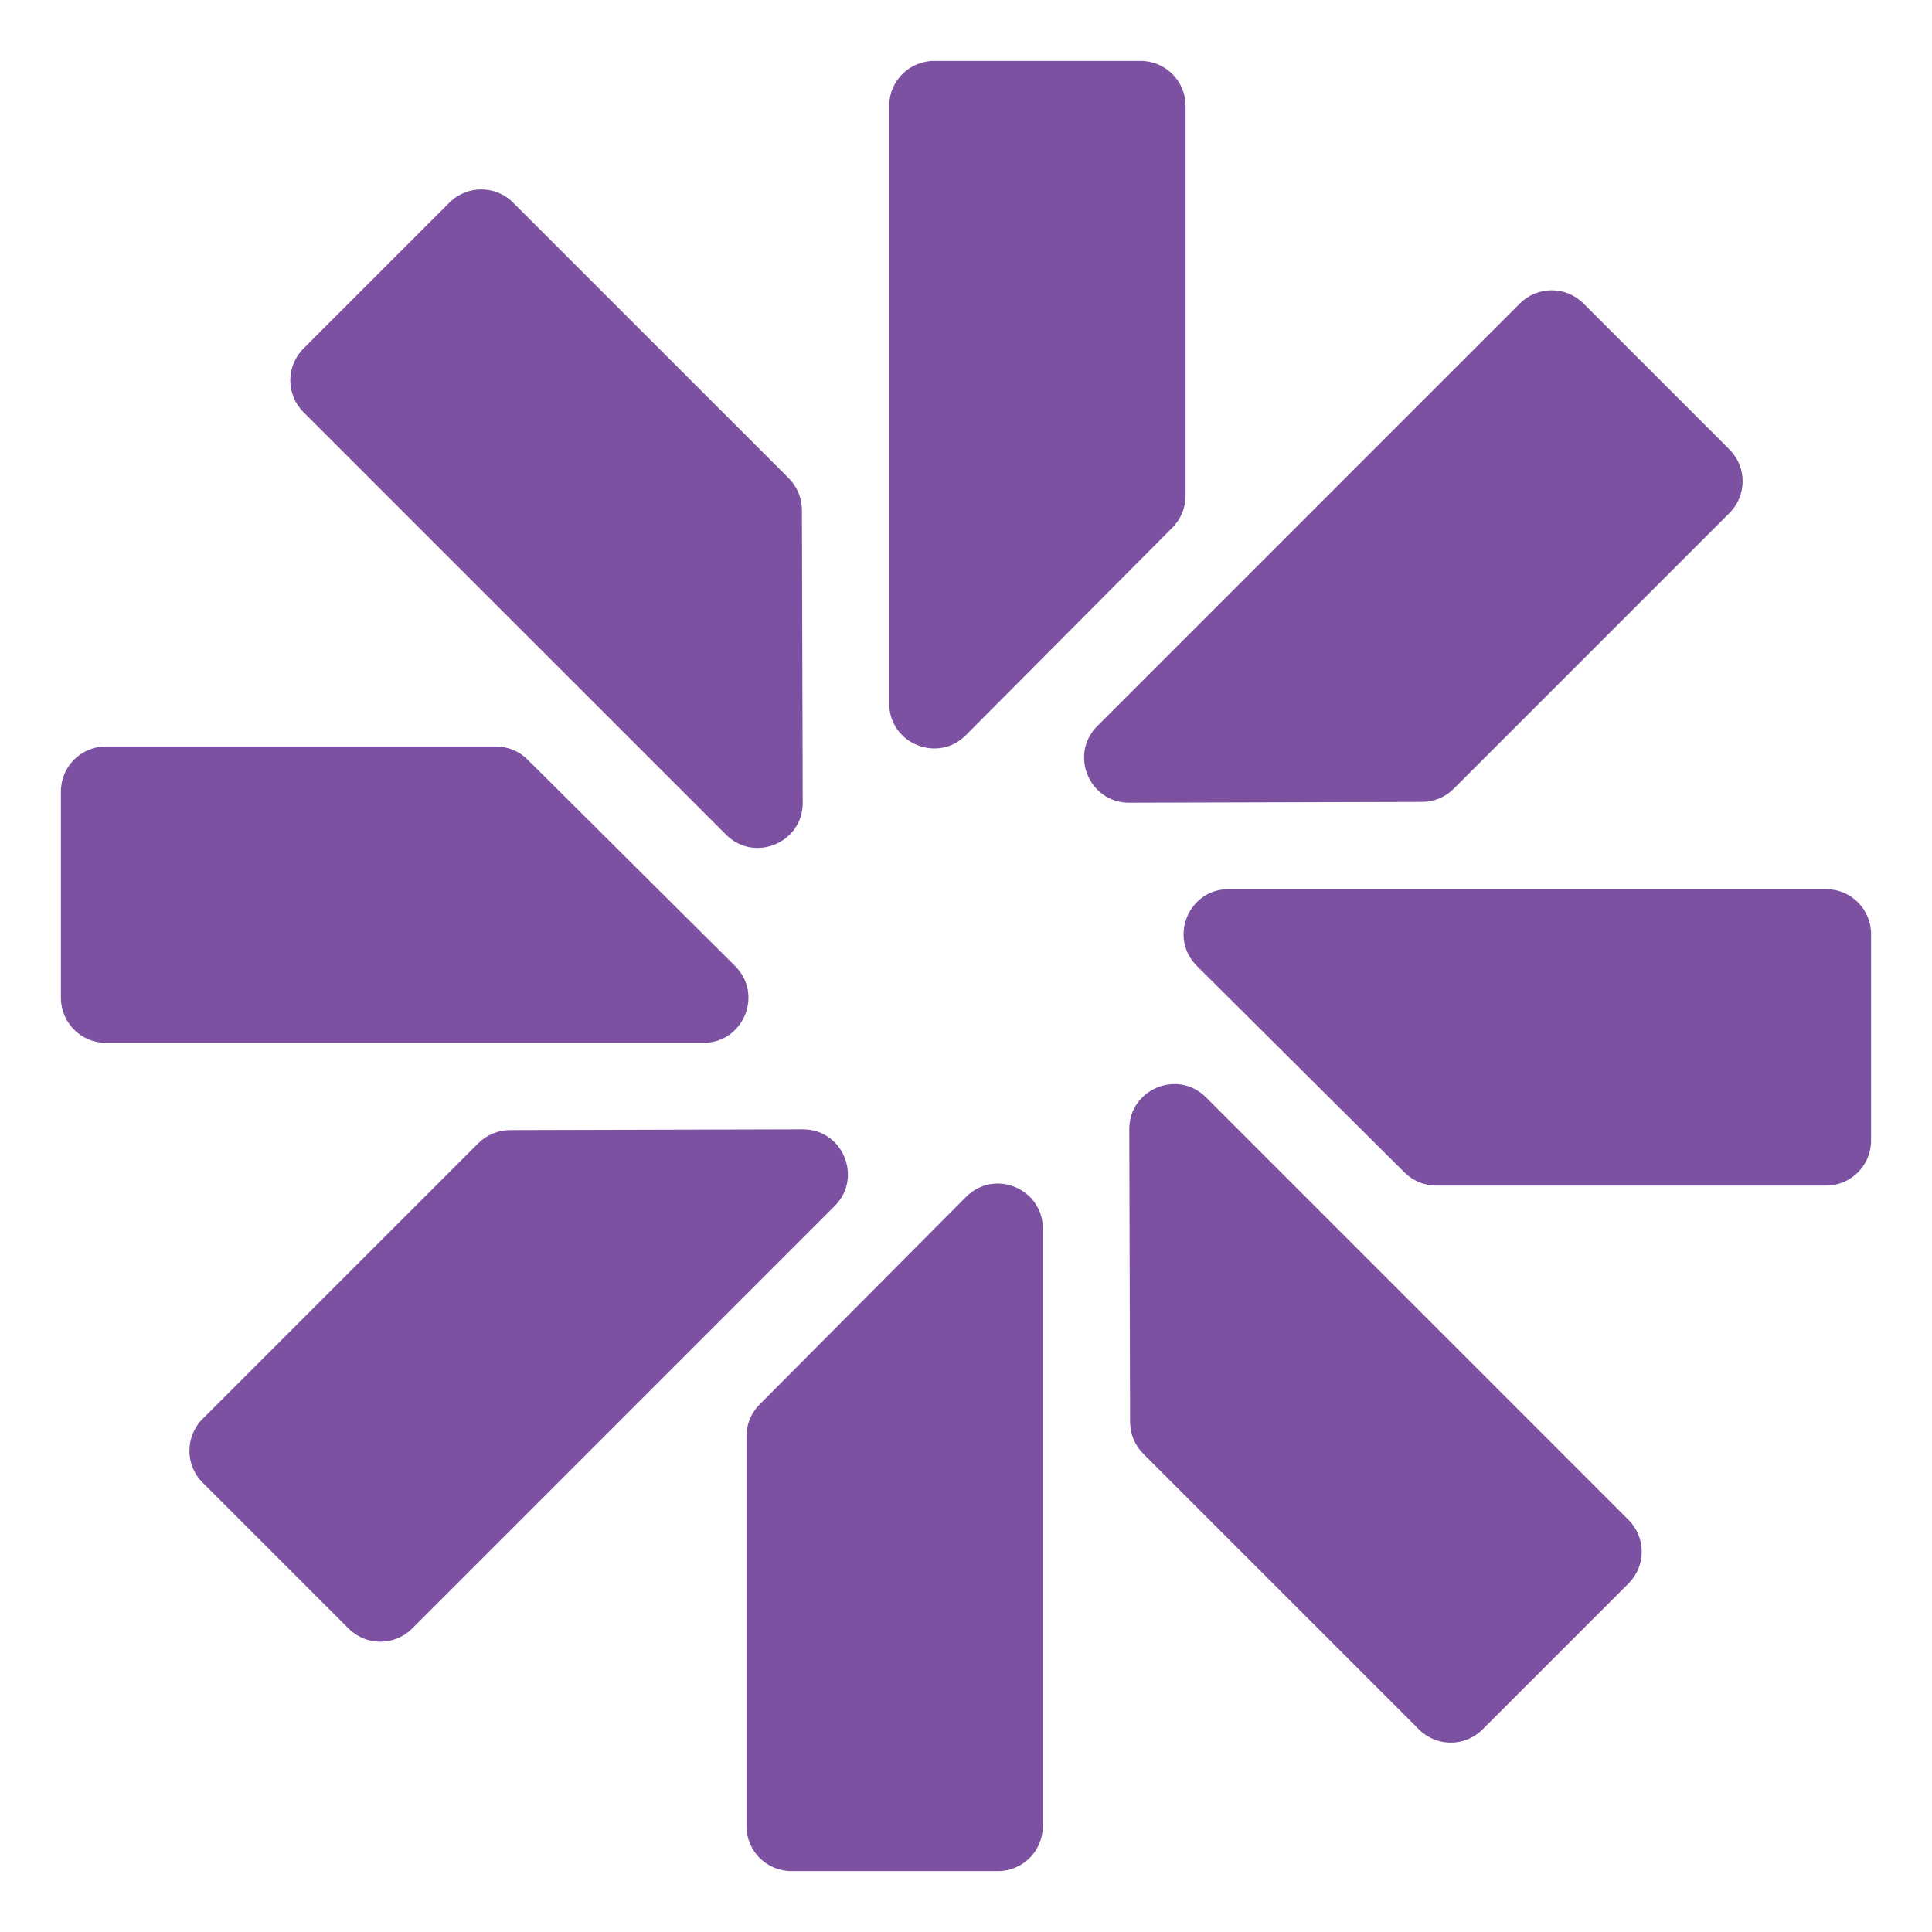
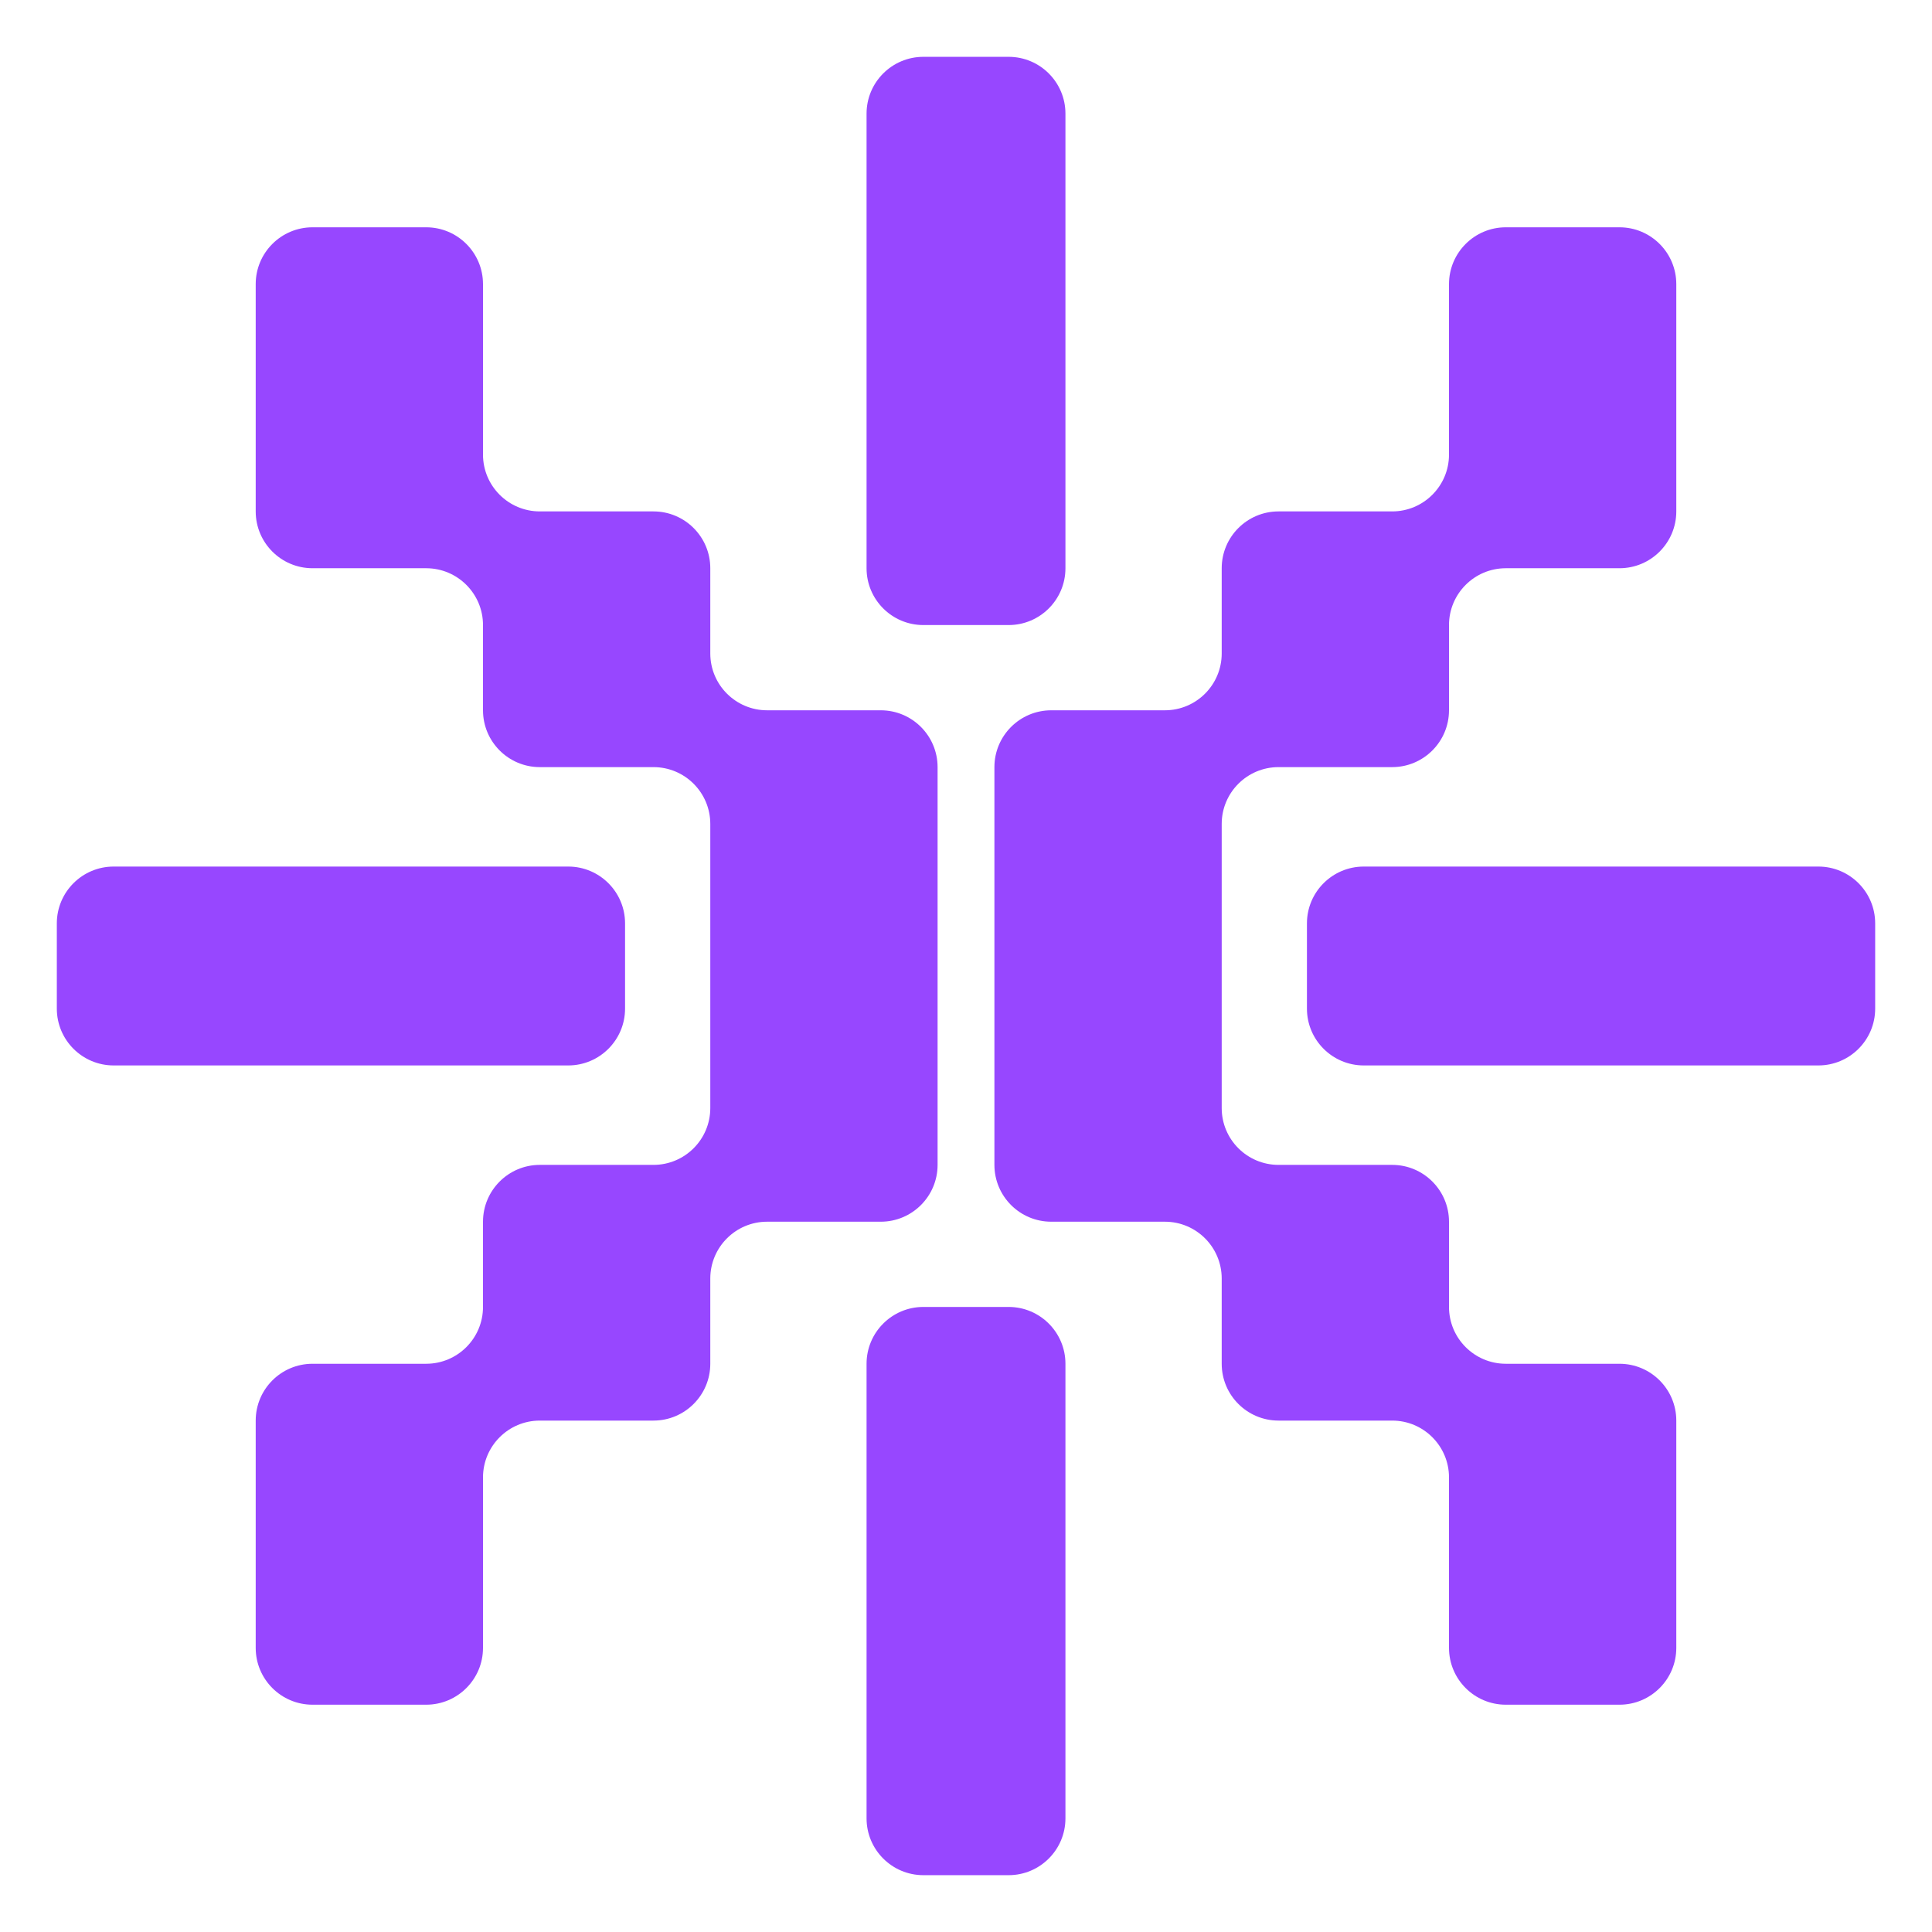
- <svg xmlns="http://www.w3.org/2000/svg" width="43" height="43" viewBox="0 0 43 43" fill="none">
-   <path d="M26.387 11.035C26.387 11.3 26.282 11.553 26.096 11.741L21.499 16.361C20.87 16.994 19.79 16.549 19.79 15.656V2.356C19.79 1.804 20.238 1.356 20.79 1.356H25.387C25.939 1.356 26.387 1.804 26.387 2.356L26.387 11.035Z" fill="#7C51A1" />
-   <path d="M32.355 17.555C32.168 17.742 31.915 17.848 31.651 17.848L25.133 17.866C24.241 17.868 23.792 16.79 24.423 16.159L33.828 6.754C34.218 6.363 34.851 6.363 35.242 6.754L38.492 10.004C38.883 10.395 38.883 11.028 38.492 11.418L32.355 17.555Z" fill="#7C51A1" />
-   <path d="M31.965 26.387C31.701 26.387 31.447 26.282 31.26 26.096L26.639 21.499C26.006 20.87 26.452 19.79 27.344 19.79H40.644C41.197 19.79 41.644 20.238 41.644 20.79V25.387C41.644 25.939 41.197 26.387 40.644 26.387L31.965 26.387Z" fill="#7C51A1" />
-   <path d="M25.445 32.355C25.258 32.168 25.152 31.915 25.152 31.651L25.134 25.133C25.132 24.241 26.211 23.792 26.842 24.423L36.246 33.828C36.637 34.218 36.637 34.852 36.246 35.242L32.996 38.492C32.606 38.883 31.972 38.883 31.582 38.492L25.445 32.355Z" fill="#7C51A1" />
-   <path d="M16.614 31.965C16.614 31.701 16.718 31.447 16.905 31.26L21.501 26.639C22.131 26.006 23.21 26.452 23.21 27.344V40.644C23.21 41.197 22.763 41.644 22.21 41.644H17.614C17.061 41.644 16.614 41.197 16.614 40.644L16.614 31.965Z" fill="#7C51A1" />
-   <path d="M10.645 25.445C10.832 25.258 11.085 25.153 11.35 25.152L17.867 25.135C18.76 25.132 19.208 26.211 18.577 26.842L9.173 36.246C8.782 36.637 8.149 36.637 7.758 36.246L4.508 32.996C4.118 32.606 4.118 31.973 4.508 31.582L10.645 25.445Z" fill="#7C51A1" />
-   <path d="M11.035 16.614C11.3 16.614 11.553 16.718 11.741 16.905L16.361 21.501C16.994 22.131 16.549 23.21 15.656 23.21H2.356C1.804 23.21 1.356 22.763 1.356 22.21V17.614C1.356 17.061 1.804 16.614 2.356 16.614L11.035 16.614Z" fill="#7C51A1" />
-   <path d="M17.555 10.645C17.742 10.832 17.848 11.085 17.848 11.35L17.866 17.867C17.868 18.76 16.79 19.208 16.159 18.577L6.754 9.173C6.363 8.782 6.363 8.149 6.754 7.758L10.004 4.508C10.395 4.118 11.028 4.118 11.418 4.508L17.555 10.645Z" fill="#7C51A1" />
+ <svg xmlns="http://www.w3.org/2000/svg" width="34" height="34" viewBox="0 0 34 34" fill="none">
+   <path d="M15.25 24C15.25 23.448 15.698 23 16.25 23H17.75C18.302 23 18.75 23.448 18.75 24V32C18.75 32.552 18.302 33 17.75 33H16.25C15.698 33 15.25 32.552 15.25 32V24Z" fill="#9747FF" />
+   <rect x="15.25" y="1" width="3.5" height="10" rx="1" fill="#9747FF" />
+   <path d="M4.5 5C4.5 4.448 4.948 4 5.5 4H7.5C8.052 4 8.5 4.448 8.5 5V8C8.5 8.552 8.948 9 9.5 9H11.5C12.052 9 12.5 9.448 12.5 10V11.5C12.5 12.052 12.948 12.5 13.5 12.5H15.5C16.052 12.5 16.5 12.948 16.5 13.5V17V20.5C16.5 21.052 16.052 21.5 15.5 21.5H13.5C12.948 21.5 12.5 21.948 12.5 22.5V24C12.5 24.552 12.052 25 11.5 25H9.5C8.948 25 8.5 25.448 8.5 26V29C8.5 29.552 8.052 30 7.5 30H5.5C4.948 30 4.5 29.552 4.5 29V25C4.5 24.448 4.948 24 5.5 24H7.5C8.052 24 8.5 23.552 8.5 23V21.5C8.5 20.948 8.948 20.5 9.5 20.5H11.5C12.052 20.5 12.5 20.052 12.5 19.5V17V14.5C12.5 13.948 12.052 13.5 11.5 13.5H9.5C8.948 13.5 8.5 13.052 8.5 12.5V11C8.5 10.448 8.052 10 7.5 10H5.5C4.948 10 4.5 9.552 4.5 9V5Z" fill="#9747FF" />
+   <path d="M29.5 5C29.5 4.448 29.052 4 28.5 4H26.5C25.948 4 25.5 4.448 25.5 5V8C25.5 8.552 25.052 9 24.5 9H22.5C21.948 9 21.5 9.448 21.5 10V11.5C21.5 12.052 21.052 12.5 20.5 12.5H18.5C17.948 12.5 17.5 12.948 17.5 13.5V17V20.5C17.5 21.052 17.948 21.5 18.5 21.5H20.5C21.052 21.5 21.5 21.948 21.5 22.5V24C21.5 24.552 21.948 25 22.5 25H24.5C25.052 25 25.5 25.448 25.5 26V29C25.5 29.552 25.948 30 26.5 30H28.5C29.052 30 29.5 29.552 29.5 29V25C29.5 24.448 29.052 24 28.5 24H26.5C25.948 24 25.5 23.552 25.5 23V21.5C25.5 20.948 25.052 20.5 24.5 20.5H22.5C21.948 20.5 21.5 20.052 21.5 19.5V17V14.5C21.5 13.948 21.948 13.5 22.5 13.5H24.5C25.052 13.5 25.5 13.052 25.5 12.5V11C25.5 10.448 25.948 10 26.5 10H28.5C29.052 10 29.5 9.552 29.5 9V5Z" fill="#9747FF" />
+   <path d="M1 16.25C1 15.698 1.448 15.25 2 15.25H10C10.552 15.25 11 15.698 11 16.25V17.75C11 18.302 10.552 18.75 10 18.75H2C1.448 18.75 1 18.302 1 17.75V16.25Z" fill="#9747FF" />
+   <path d="M23 16.25C23 15.698 23.448 15.25 24 15.25H32C32.552 15.25 33 15.698 33 16.25V17.75C33 18.302 32.552 18.75 32 18.75H24C23.448 18.75 23 18.302 23 17.75V16.25Z" fill="#9747FF" />
</svg>
